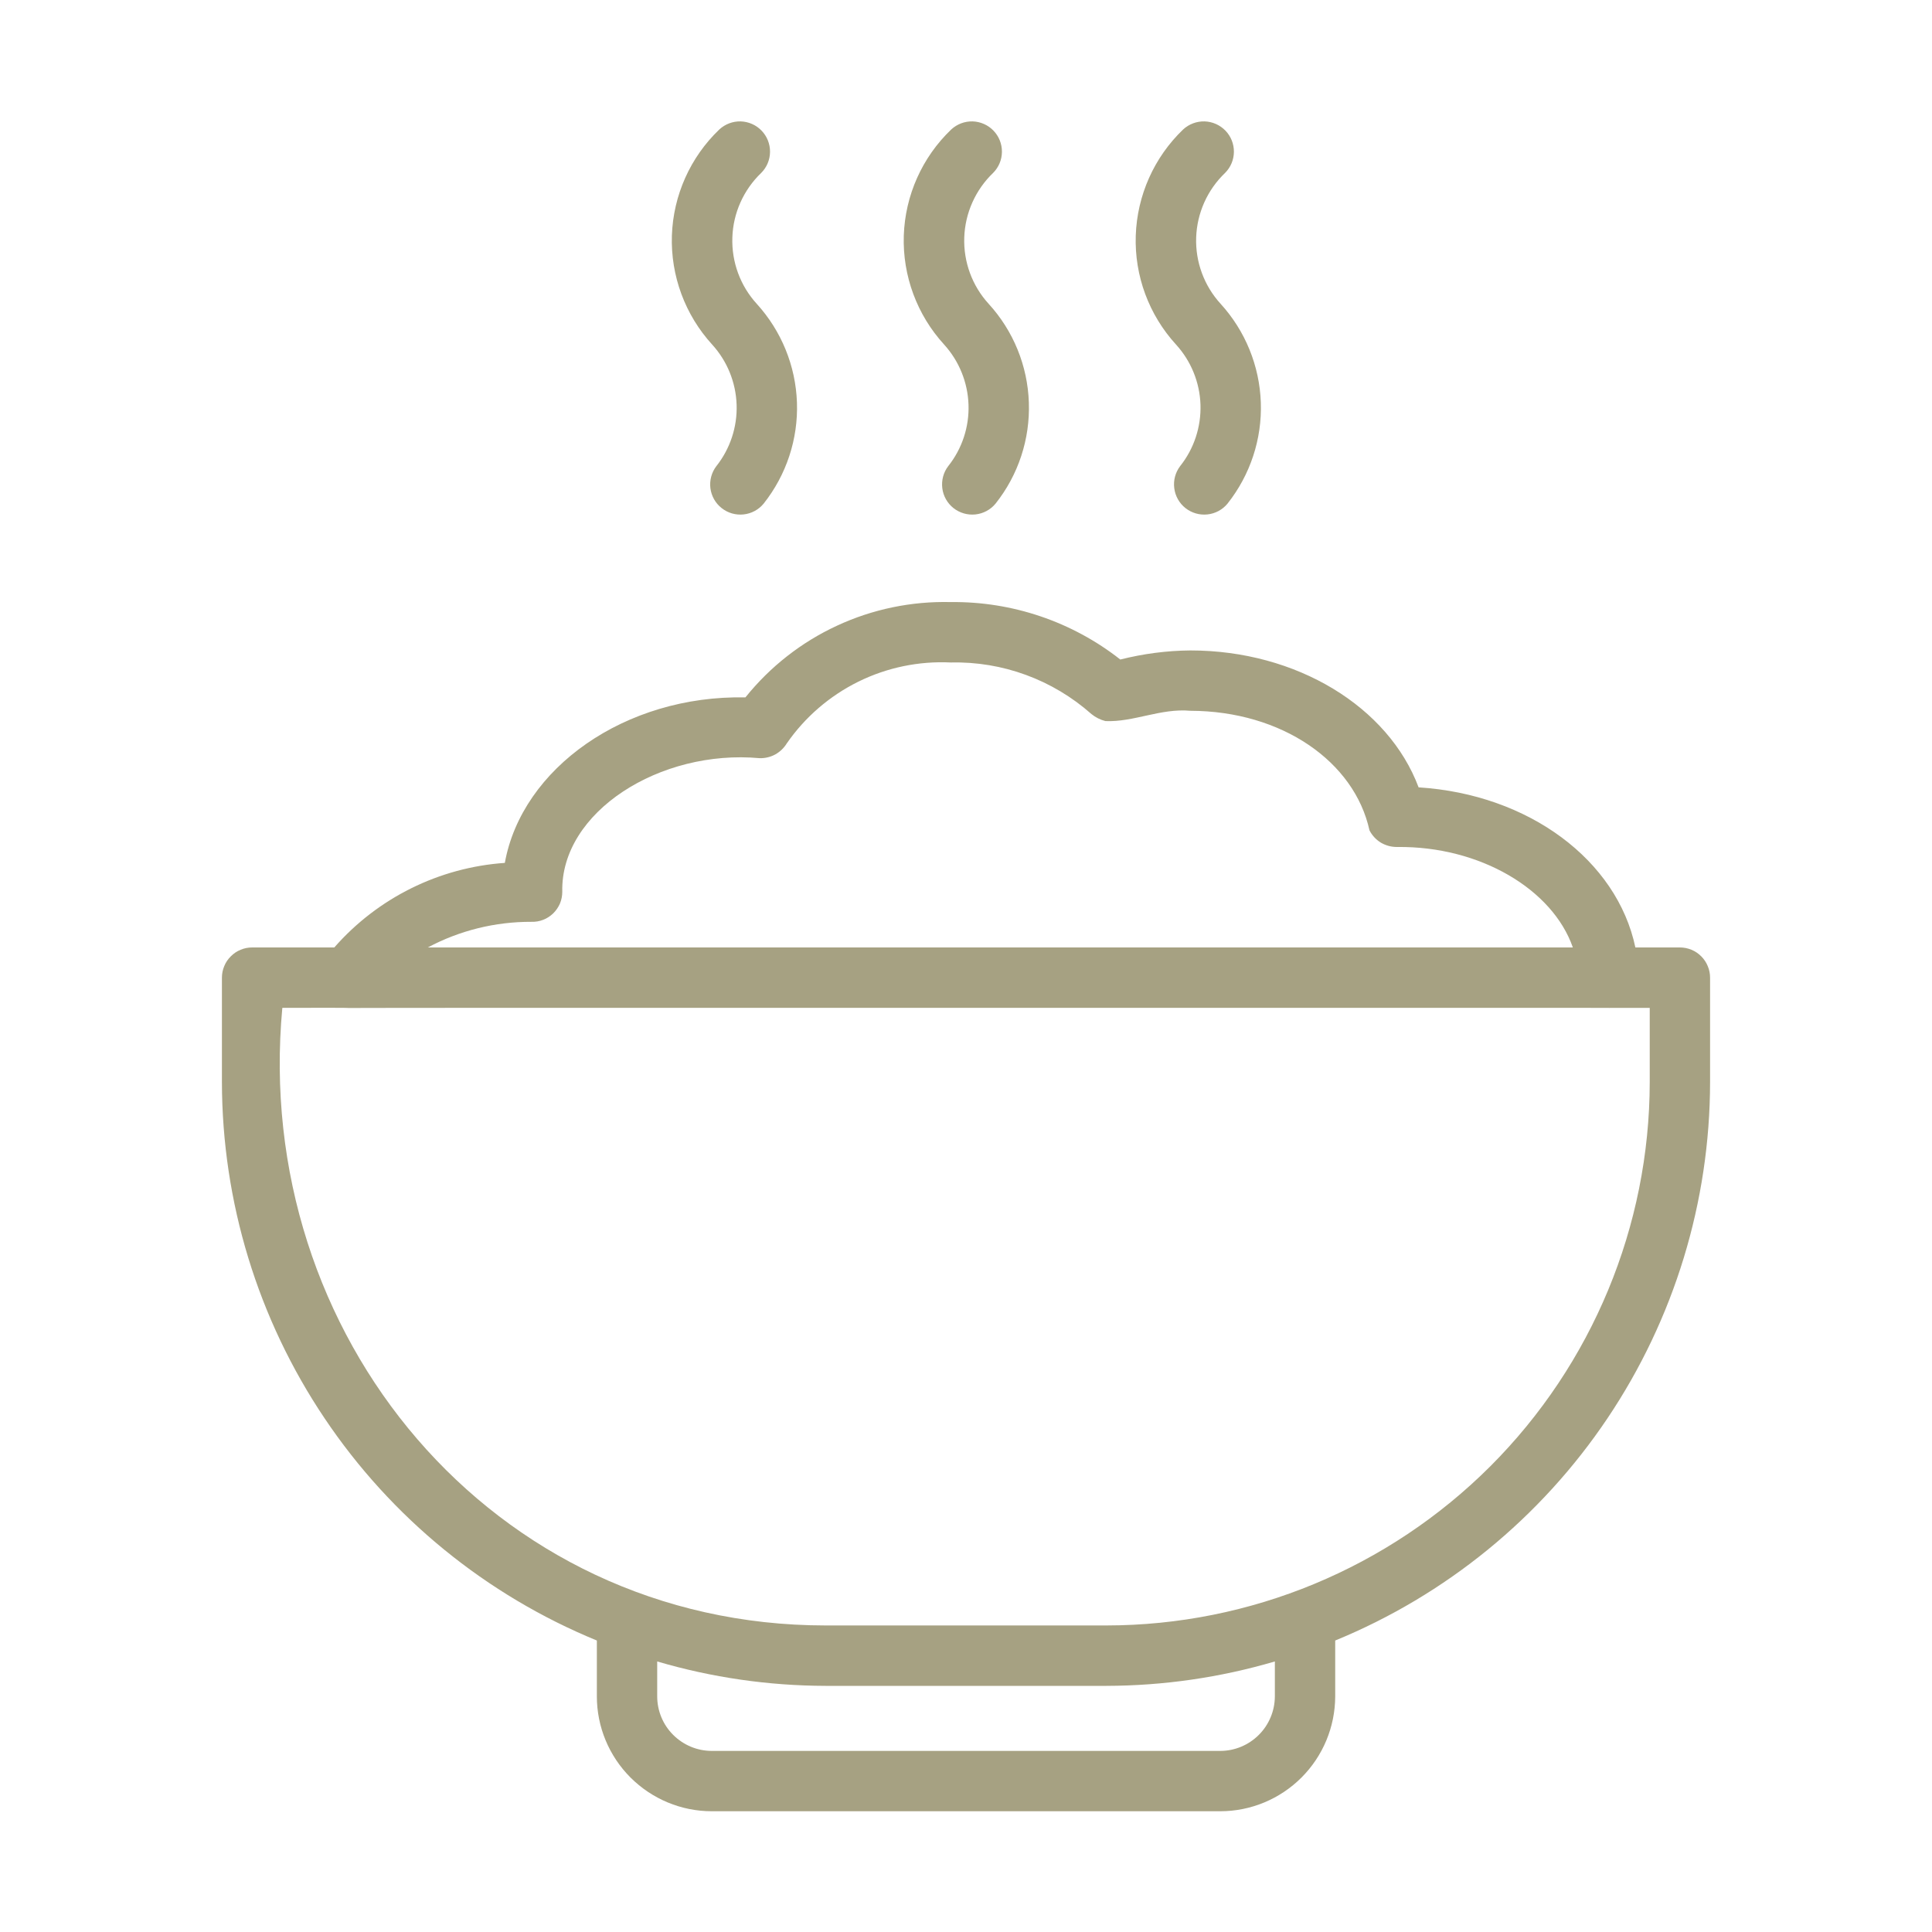
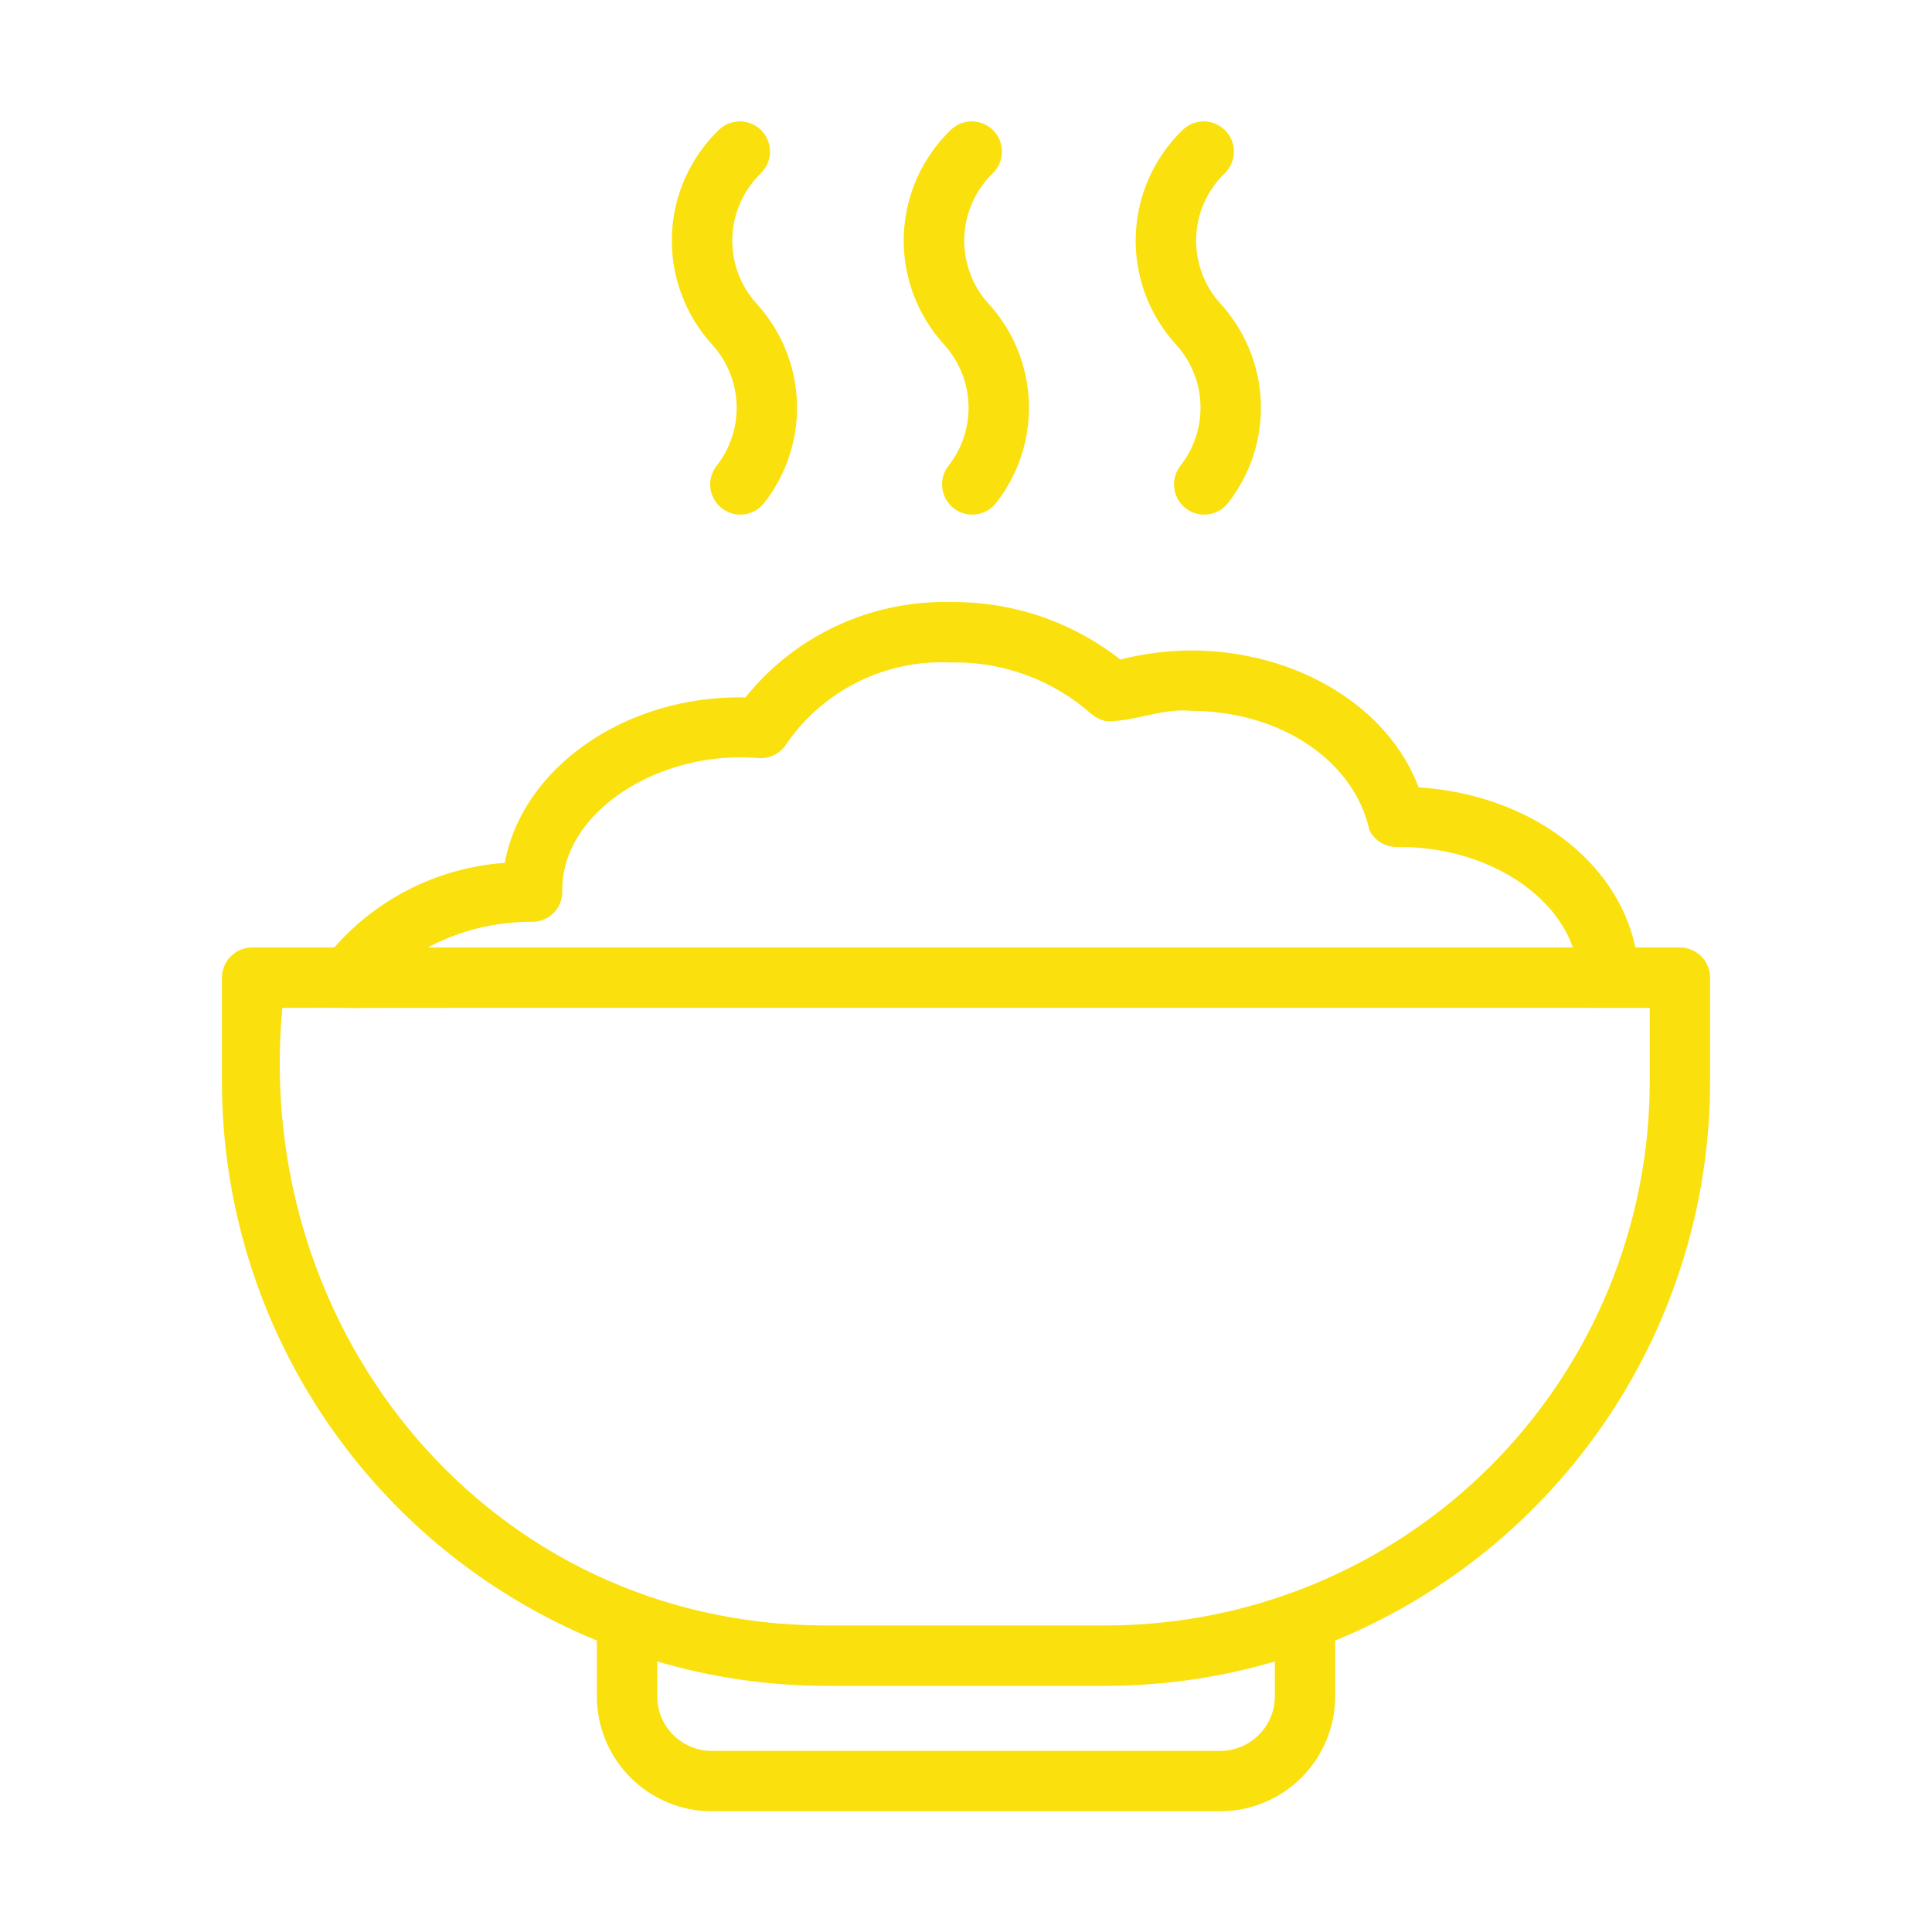
- <svg xmlns="http://www.w3.org/2000/svg" width="30" height="30" viewBox="0 0 30 30" fill="none">
-   <path d="M26.085 14.712H25.394C25.109 13.358 23.741 12.334 22.028 12.226C21.559 10.975 20.136 10.1 18.484 10.1C18.117 10.103 17.752 10.151 17.396 10.241C16.646 9.652 15.717 9.338 14.764 9.349C14.154 9.334 13.549 9.459 12.996 9.716C12.443 9.972 11.957 10.353 11.575 10.829C9.707 10.791 8.104 11.929 7.839 13.399C6.818 13.47 5.866 13.942 5.191 14.712H3.915C3.853 14.712 3.792 14.724 3.736 14.748C3.679 14.771 3.627 14.806 3.584 14.85C3.54 14.893 3.505 14.945 3.482 15.002C3.458 15.059 3.446 15.119 3.446 15.181V16.804C3.449 18.663 4.003 20.48 5.04 22.023C6.076 23.567 7.548 24.768 9.268 25.474V26.341C9.268 26.814 9.456 27.267 9.791 27.602C10.126 27.936 10.579 28.125 11.052 28.125H18.948C19.421 28.125 19.875 27.936 20.209 27.602C20.544 27.267 20.732 26.814 20.733 26.341V25.474C22.453 24.768 23.924 23.567 24.961 22.023C25.997 20.48 26.552 18.663 26.554 16.804V15.181C26.554 15.119 26.542 15.059 26.518 15.002C26.495 14.945 26.46 14.893 26.417 14.85C26.373 14.806 26.322 14.771 26.265 14.748C26.208 14.724 26.147 14.712 26.085 14.712ZM8.251 14.314C8.313 14.316 8.376 14.306 8.434 14.283C8.492 14.261 8.545 14.226 8.59 14.183C8.635 14.139 8.67 14.087 8.695 14.03C8.719 13.972 8.731 13.91 8.731 13.848C8.703 12.607 10.25 11.631 11.797 11.773C11.881 11.775 11.965 11.755 12.038 11.715C12.112 11.674 12.174 11.614 12.218 11.542C12.501 11.134 12.883 10.805 13.328 10.585C13.774 10.365 14.268 10.263 14.764 10.287C15.567 10.268 16.347 10.555 16.948 11.088C17.012 11.14 17.086 11.177 17.165 11.197C17.602 11.216 18.024 10.995 18.484 11.037C19.907 11.04 21.032 11.828 21.265 12.893C21.305 12.972 21.367 13.039 21.443 13.085C21.52 13.13 21.607 13.153 21.696 13.152C22.982 13.137 24.109 13.81 24.423 14.712H6.643C7.138 14.448 7.69 14.312 8.251 14.314ZM19.796 26.341C19.795 26.565 19.706 26.781 19.547 26.939C19.388 27.098 19.173 27.188 18.948 27.188H11.052C10.828 27.188 10.612 27.098 10.453 26.939C10.294 26.781 10.205 26.565 10.205 26.341V25.799C11.054 26.049 11.935 26.176 12.82 26.178H17.18C18.066 26.176 18.946 26.049 19.796 25.799V26.341ZM25.617 16.804C25.614 19.041 24.724 21.185 23.143 22.767C21.561 24.348 19.417 25.238 17.18 25.24H12.82C7.632 25.239 3.912 20.722 4.384 15.65C4.396 15.651 5.402 15.646 5.413 15.652C5.419 15.646 24.965 15.652 24.975 15.65C24.984 15.652 24.995 15.652 25.004 15.65H25.617L25.617 16.804Z" fill="#A6A182" />
-   <path d="M11.123 7.239C11.049 7.336 11.016 7.459 11.031 7.581C11.047 7.703 11.109 7.814 11.206 7.89C11.302 7.966 11.424 8.001 11.546 7.988C11.668 7.975 11.78 7.915 11.858 7.82C12.211 7.374 12.395 6.818 12.375 6.249C12.355 5.681 12.134 5.139 11.751 4.718C11.495 4.438 11.359 4.068 11.372 3.688C11.384 3.308 11.546 2.948 11.82 2.685C11.907 2.598 11.956 2.481 11.957 2.358C11.958 2.235 11.911 2.117 11.826 2.029C11.741 1.94 11.624 1.889 11.501 1.885C11.379 1.882 11.26 1.927 11.17 2.01C10.718 2.442 10.454 3.034 10.433 3.658C10.413 4.283 10.638 4.89 11.059 5.351C11.292 5.607 11.426 5.937 11.438 6.283C11.45 6.629 11.338 6.968 11.123 7.239Z" fill="#A6A182" />
-   <path d="M14.724 7.238C14.649 7.336 14.617 7.459 14.632 7.581C14.647 7.703 14.71 7.814 14.806 7.89C14.903 7.966 15.025 8.001 15.147 7.988C15.269 7.975 15.381 7.915 15.459 7.82C15.813 7.374 15.996 6.818 15.976 6.249C15.957 5.681 15.736 5.138 15.352 4.718C15.096 4.438 14.96 4.068 14.973 3.688C14.986 3.308 15.147 2.948 15.421 2.685C15.508 2.598 15.557 2.481 15.558 2.358C15.559 2.235 15.512 2.117 15.427 2.029C15.342 1.94 15.225 1.889 15.103 1.885C14.98 1.882 14.861 1.927 14.771 2.01C14.319 2.442 14.055 3.034 14.034 3.658C14.014 4.282 14.239 4.89 14.661 5.351C14.893 5.607 15.027 5.937 15.039 6.283C15.051 6.629 14.939 6.968 14.724 7.238Z" fill="#A6A182" />
-   <path d="M18.325 7.238C18.251 7.336 18.218 7.459 18.234 7.581C18.249 7.703 18.312 7.814 18.408 7.89C18.505 7.966 18.627 8.001 18.749 7.988C18.871 7.975 18.983 7.915 19.061 7.82C19.414 7.374 19.598 6.818 19.578 6.249C19.558 5.681 19.337 5.138 18.954 4.718C18.698 4.438 18.561 4.068 18.574 3.688C18.587 3.308 18.748 2.948 19.023 2.685C19.11 2.598 19.159 2.481 19.16 2.358C19.161 2.235 19.114 2.117 19.029 2.029C18.943 1.94 18.827 1.889 18.704 1.885C18.582 1.882 18.462 1.927 18.372 2.01C17.921 2.442 17.657 3.034 17.636 3.658C17.615 4.282 17.84 4.89 18.262 5.351C18.495 5.607 18.629 5.937 18.641 6.283C18.652 6.629 18.541 6.967 18.325 7.238Z" fill="#A6A182" />
+ <svg xmlns="http://www.w3.org/2000/svg" width="30px" height="30px" viewBox="0 0 30 30" fill="none" transform="rotate(0) scale(1, 1)">
+   <path d="M26.085 14.712H25.394C25.109 13.358 23.741 12.334 22.028 12.226C21.559 10.975 20.136 10.1 18.484 10.1C18.117 10.103 17.752 10.151 17.396 10.241C16.646 9.652 15.717 9.338 14.764 9.349C14.154 9.334 13.549 9.459 12.996 9.716C12.443 9.972 11.957 10.353 11.575 10.829C9.707 10.791 8.104 11.929 7.839 13.399C6.818 13.47 5.866 13.942 5.191 14.712H3.915C3.853 14.712 3.792 14.724 3.736 14.748C3.679 14.771 3.627 14.806 3.584 14.85C3.54 14.893 3.505 14.945 3.482 15.002C3.458 15.059 3.446 15.119 3.446 15.181V16.804C3.449 18.663 4.003 20.48 5.04 22.023C6.076 23.567 7.548 24.768 9.268 25.474V26.341C9.268 26.814 9.456 27.267 9.791 27.602C10.126 27.936 10.579 28.125 11.052 28.125H18.948C19.421 28.125 19.875 27.936 20.209 27.602C20.544 27.267 20.732 26.814 20.733 26.341V25.474C22.453 24.768 23.924 23.567 24.961 22.023C25.997 20.48 26.552 18.663 26.554 16.804V15.181C26.554 15.119 26.542 15.059 26.518 15.002C26.495 14.945 26.46 14.893 26.417 14.85C26.373 14.806 26.322 14.771 26.265 14.748C26.208 14.724 26.147 14.712 26.085 14.712ZM8.251 14.314C8.313 14.316 8.376 14.306 8.434 14.283C8.492 14.261 8.545 14.226 8.59 14.183C8.635 14.139 8.67 14.087 8.695 14.03C8.719 13.972 8.731 13.91 8.731 13.848C8.703 12.607 10.25 11.631 11.797 11.773C11.881 11.775 11.965 11.755 12.038 11.715C12.112 11.674 12.174 11.614 12.218 11.542C12.501 11.134 12.883 10.805 13.328 10.585C13.774 10.365 14.268 10.263 14.764 10.287C15.567 10.268 16.347 10.555 16.948 11.088C17.012 11.14 17.086 11.177 17.165 11.197C17.602 11.216 18.024 10.995 18.484 11.037C19.907 11.04 21.032 11.828 21.265 12.893C21.305 12.972 21.367 13.039 21.443 13.085C21.52 13.13 21.607 13.153 21.696 13.152C22.982 13.137 24.109 13.81 24.423 14.712H6.643C7.138 14.448 7.69 14.312 8.251 14.314ZM19.796 26.341C19.795 26.565 19.706 26.781 19.547 26.939C19.388 27.098 19.173 27.188 18.948 27.188H11.052C10.828 27.188 10.612 27.098 10.453 26.939C10.294 26.781 10.205 26.565 10.205 26.341V25.799C11.054 26.049 11.935 26.176 12.82 26.178H17.18C18.066 26.176 18.946 26.049 19.796 25.799V26.341ZM25.617 16.804C25.614 19.041 24.724 21.185 23.143 22.767C21.561 24.348 19.417 25.238 17.18 25.24H12.82C7.632 25.239 3.912 20.722 4.384 15.65C4.396 15.651 5.402 15.646 5.413 15.652C5.419 15.646 24.965 15.652 24.975 15.65C24.984 15.652 24.995 15.652 25.004 15.65H25.617L25.617 16.804Z" fill="#fae00d" />
+   <path d="M11.123 7.239C11.049 7.336 11.016 7.459 11.031 7.581C11.047 7.703 11.109 7.814 11.206 7.89C11.302 7.966 11.424 8.001 11.546 7.988C11.668 7.975 11.78 7.915 11.858 7.82C12.211 7.374 12.395 6.818 12.375 6.249C12.355 5.681 12.134 5.139 11.751 4.718C11.495 4.438 11.359 4.068 11.372 3.688C11.384 3.308 11.546 2.948 11.82 2.685C11.907 2.598 11.956 2.481 11.957 2.358C11.958 2.235 11.911 2.117 11.826 2.029C11.741 1.94 11.624 1.889 11.501 1.885C11.379 1.882 11.26 1.927 11.17 2.01C10.718 2.442 10.454 3.034 10.433 3.658C10.413 4.283 10.638 4.89 11.059 5.351C11.292 5.607 11.426 5.937 11.438 6.283C11.45 6.629 11.338 6.968 11.123 7.239Z" fill="#fae00d" />
+   <path d="M14.724 7.238C14.649 7.336 14.617 7.459 14.632 7.581C14.647 7.703 14.71 7.814 14.806 7.89C14.903 7.966 15.025 8.001 15.147 7.988C15.269 7.975 15.381 7.915 15.459 7.82C15.813 7.374 15.996 6.818 15.976 6.249C15.957 5.681 15.736 5.138 15.352 4.718C15.096 4.438 14.96 4.068 14.973 3.688C14.986 3.308 15.147 2.948 15.421 2.685C15.508 2.598 15.557 2.481 15.558 2.358C15.559 2.235 15.512 2.117 15.427 2.029C15.342 1.94 15.225 1.889 15.103 1.885C14.98 1.882 14.861 1.927 14.771 2.01C14.319 2.442 14.055 3.034 14.034 3.658C14.014 4.282 14.239 4.89 14.661 5.351C14.893 5.607 15.027 5.937 15.039 6.283C15.051 6.629 14.939 6.968 14.724 7.238Z" fill="#fae00d" />
+   <path d="M18.325 7.238C18.251 7.336 18.218 7.459 18.234 7.581C18.249 7.703 18.312 7.814 18.408 7.89C18.505 7.966 18.627 8.001 18.749 7.988C18.871 7.975 18.983 7.915 19.061 7.82C19.414 7.374 19.598 6.818 19.578 6.249C19.558 5.681 19.337 5.138 18.954 4.718C18.698 4.438 18.561 4.068 18.574 3.688C18.587 3.308 18.748 2.948 19.023 2.685C19.11 2.598 19.159 2.481 19.16 2.358C19.161 2.235 19.114 2.117 19.029 2.029C18.943 1.94 18.827 1.889 18.704 1.885C18.582 1.882 18.462 1.927 18.372 2.01C17.921 2.442 17.657 3.034 17.636 3.658C17.615 4.282 17.84 4.89 18.262 5.351C18.495 5.607 18.629 5.937 18.641 6.283C18.652 6.629 18.541 6.967 18.325 7.238Z" fill="#fae00d" />
</svg>
